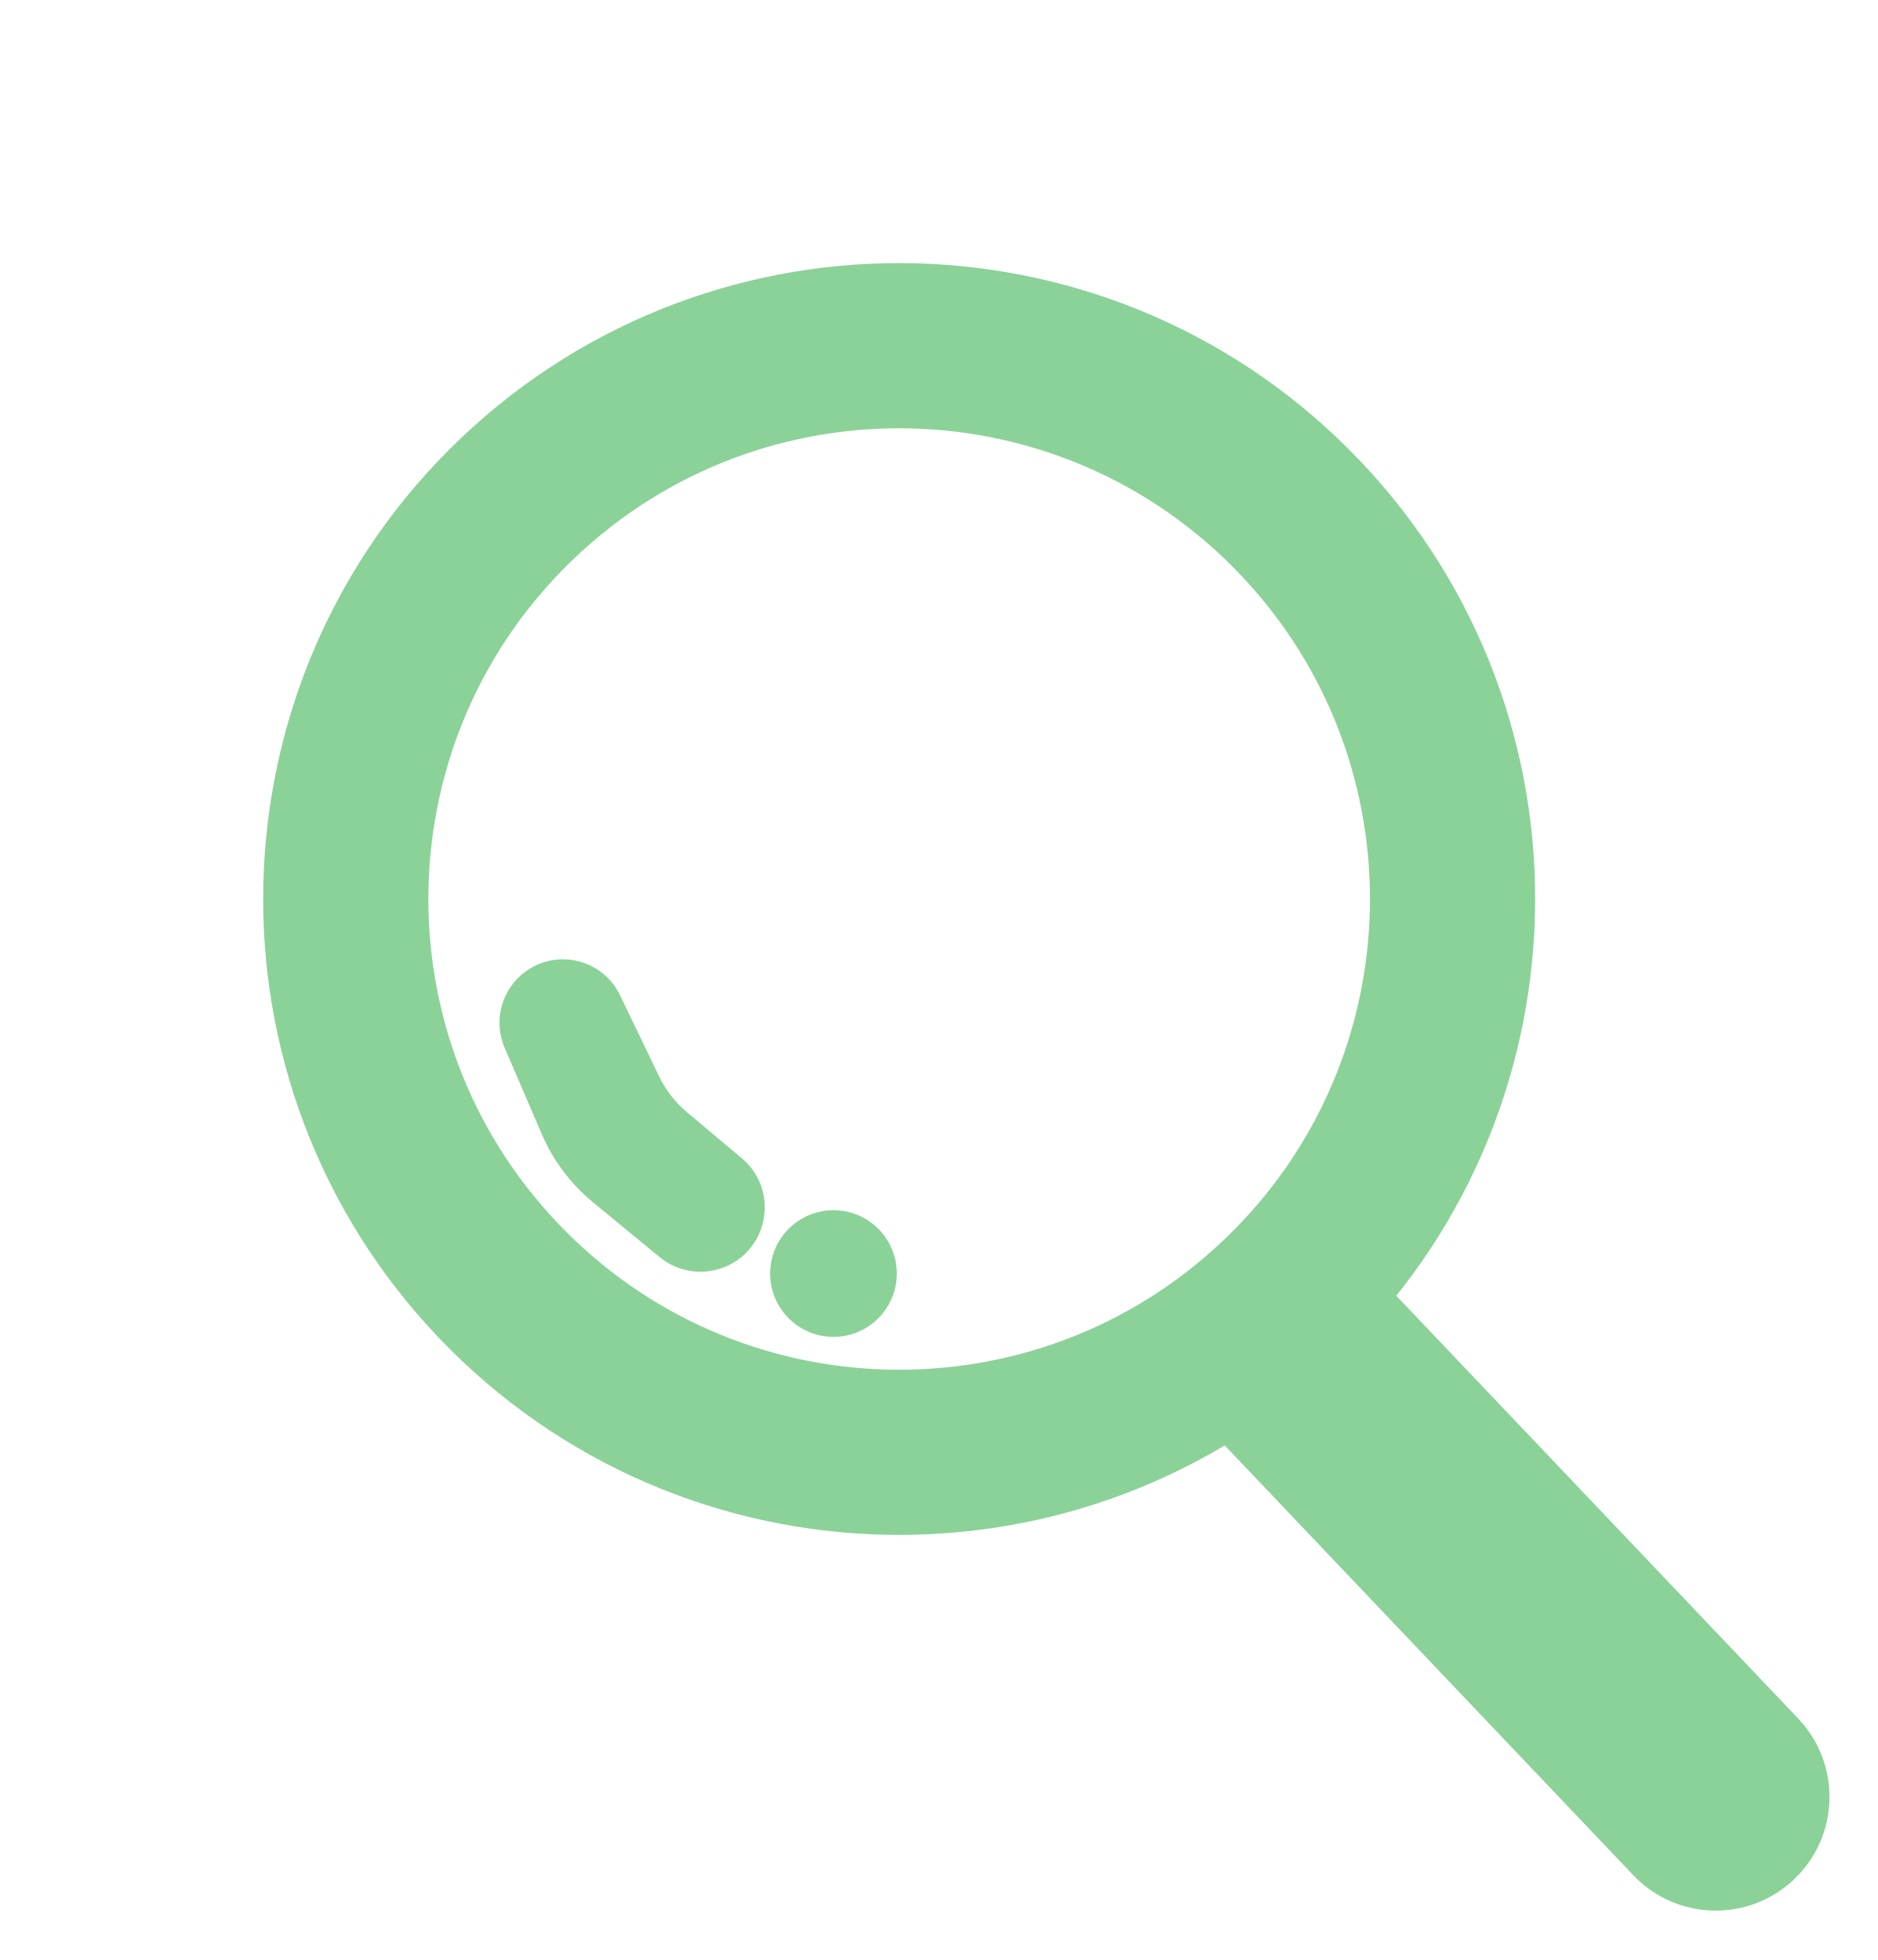
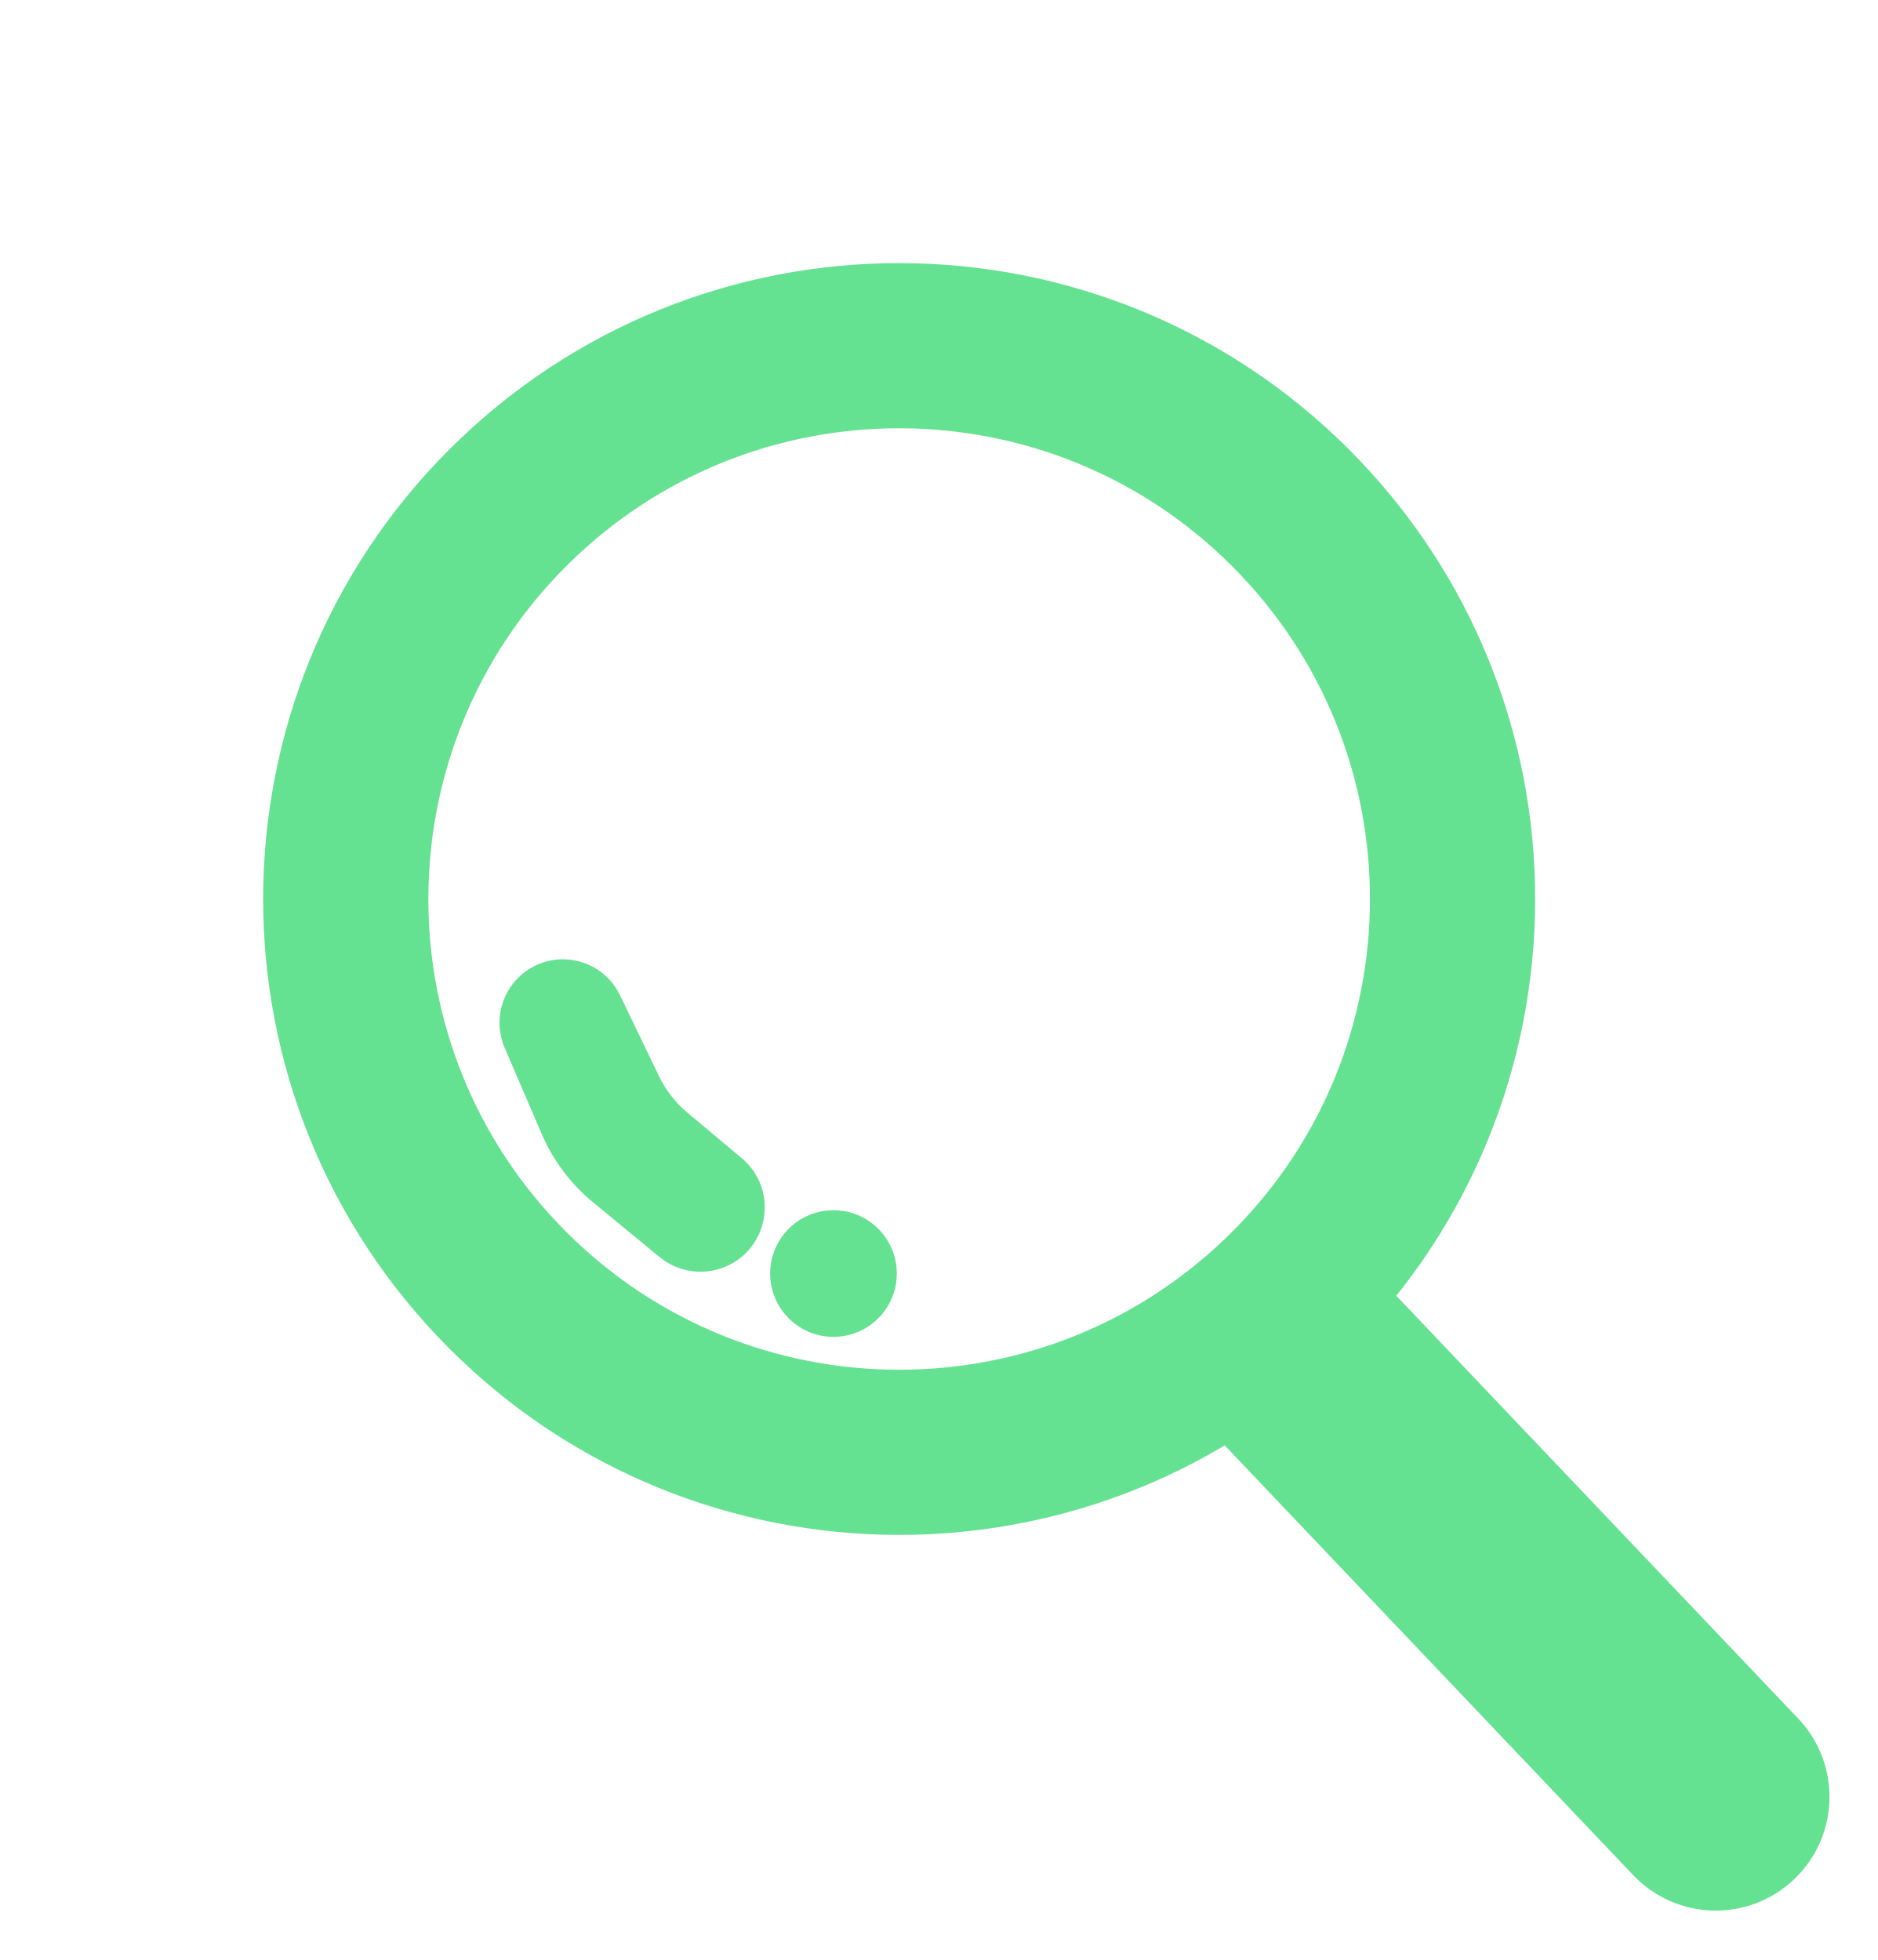
<svg xmlns="http://www.w3.org/2000/svg" width="341" height="356" viewBox="0 0 341 356" fill="none">
-   <circle cx="163.289" cy="163.289" r="100.5" transform="rotate(-43.5436 163.289 163.289)" stroke="#8BD298" stroke-width="30" />
-   <path d="M208.861 248.275L238.806 219.815L326.555 312.144C334.414 320.412 334.082 333.487 325.813 341.345V341.345C317.544 349.204 304.47 348.872 296.611 340.603L208.861 248.275Z" fill="#8BD298" />
-   <circle cx="151.361" cy="231.315" r="11.5" fill="#8BD298" />
-   <path d="M91.644 190.304C89.524 185.37 91.097 179.625 95.434 176.459V176.459C101.243 172.219 109.474 174.282 112.595 180.762L119.708 195.528C120.908 198.02 122.625 200.229 124.744 202.009L134.709 210.374C141.437 216.023 139.749 226.8 131.616 230.121V230.121C127.643 231.743 123.101 231.055 119.787 228.329L107.701 218.386C103.645 215.05 100.448 210.792 98.375 205.967L91.644 190.304Z" fill="#8BD298" />
+   <circle cx="163.289" cy="163.289" r="100.5" transform="rotate(-43.5436 163.289 163.289)" stroke="#65E291" stroke-width="30" />
+   <path d="M208.861 248.275L238.806 219.815L326.555 312.144C334.414 320.412 334.082 333.487 325.813 341.345V341.345C317.544 349.204 304.47 348.872 296.611 340.603L208.861 248.275Z" fill="#65E291" />
+   <circle cx="151.361" cy="231.315" r="11.5" fill="#65E291" />
+   <path d="M91.644 190.304C89.524 185.37 91.097 179.625 95.434 176.459V176.459C101.243 172.219 109.474 174.282 112.595 180.762L119.708 195.528C120.908 198.02 122.625 200.229 124.744 202.009L134.709 210.374C141.437 216.023 139.749 226.8 131.616 230.121V230.121C127.643 231.743 123.101 231.055 119.787 228.329L107.701 218.386C103.645 215.05 100.448 210.792 98.375 205.967L91.644 190.304Z" fill="#65E291" />
</svg>
